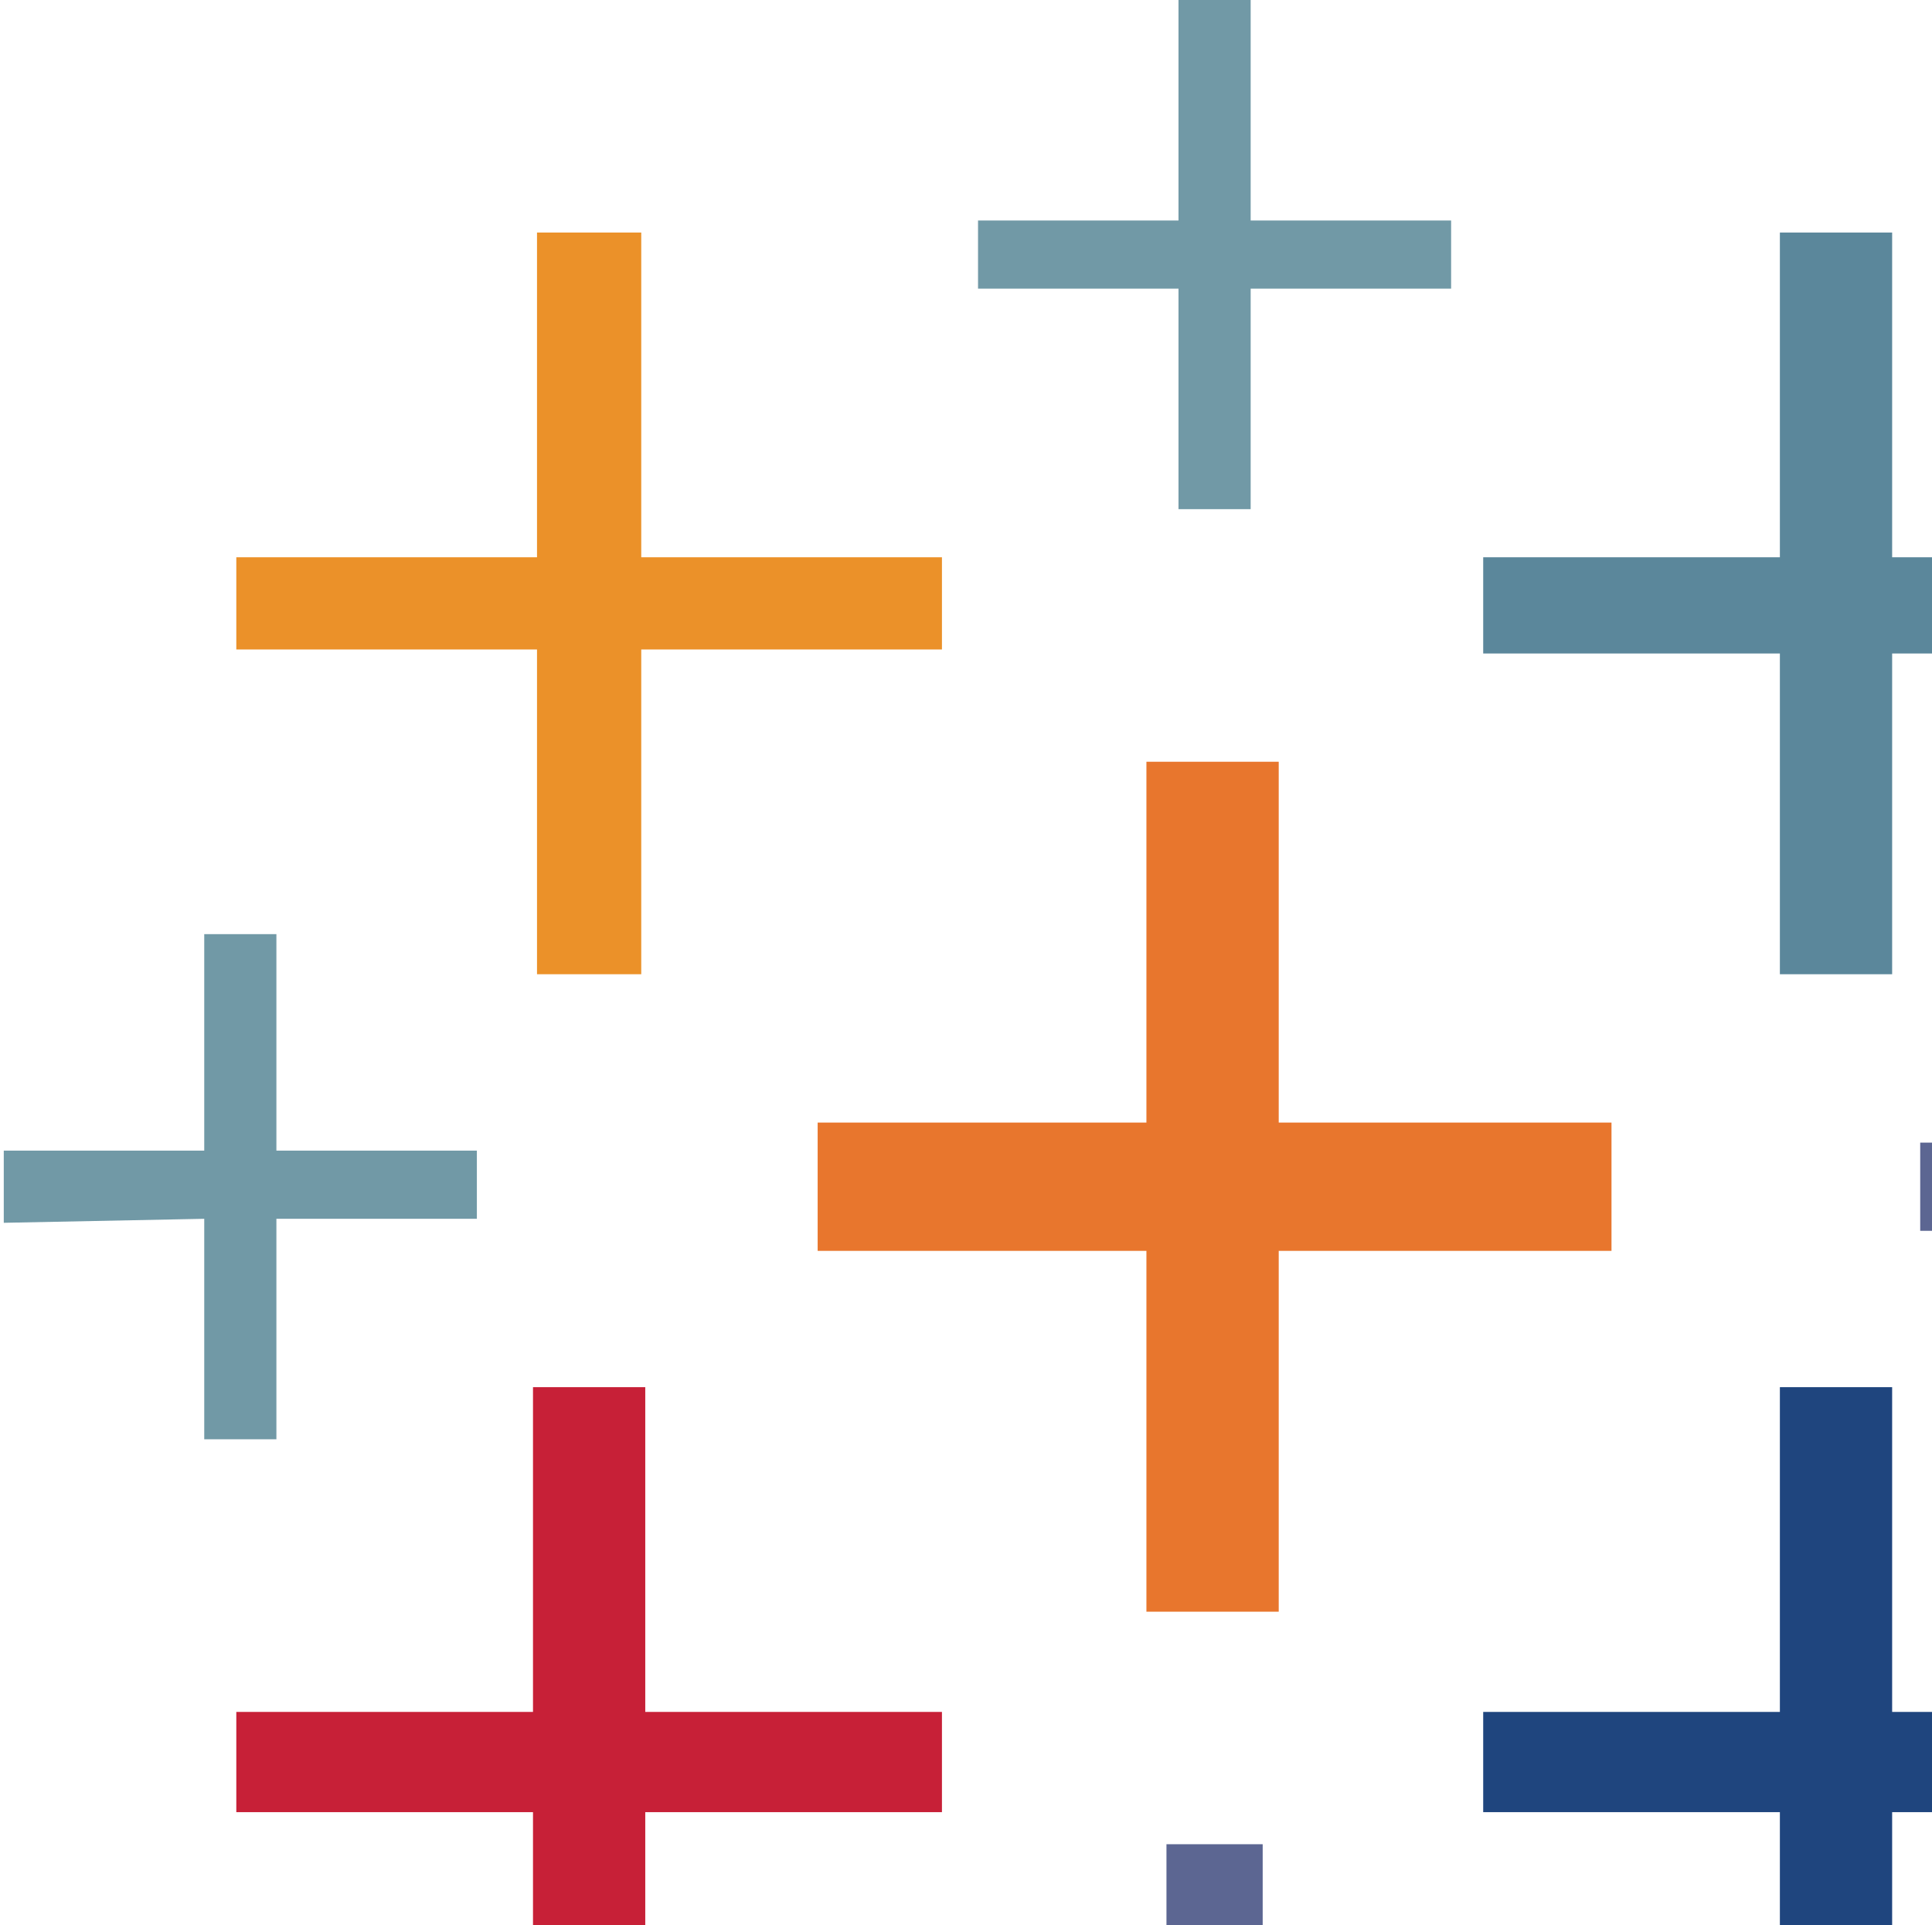
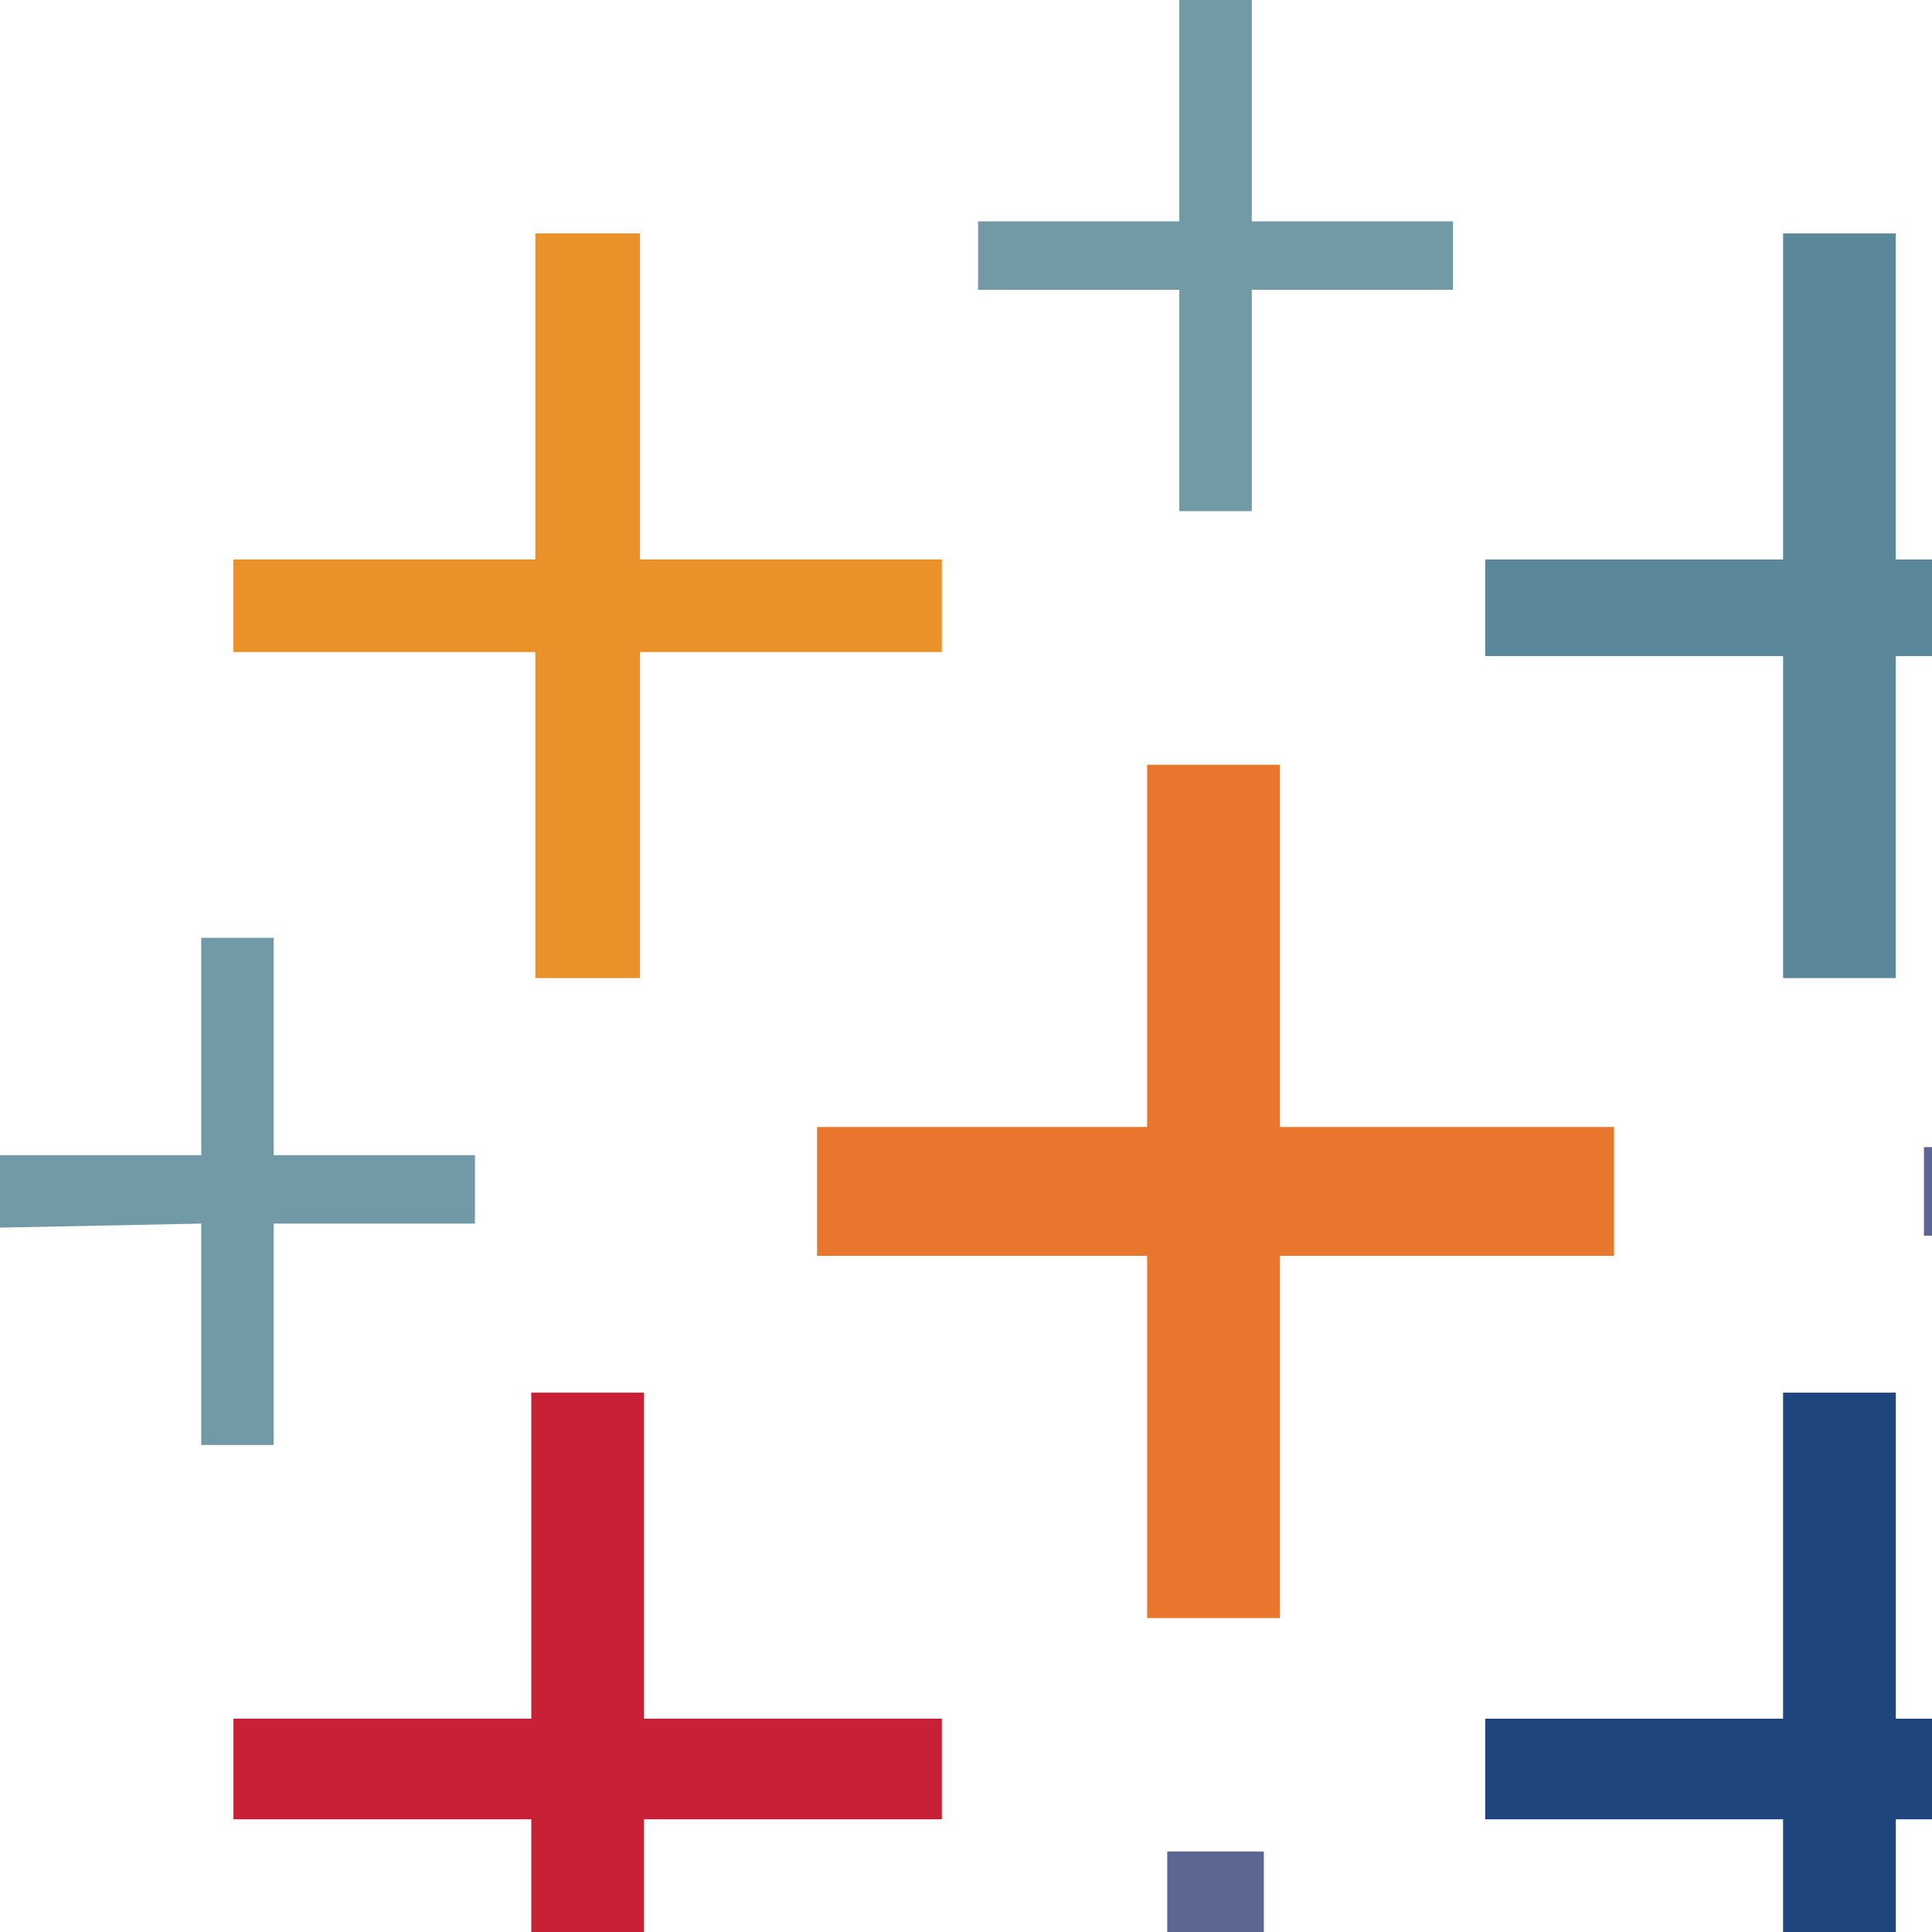
- <svg xmlns="http://www.w3.org/2000/svg" height="255px" width="256px" viewBox="0 0 48 48">
+ <svg xmlns="http://www.w3.org/2000/svg" height="512px" width="512px" viewBox="0 0 48 48">
  <path d="M28.5 40.2h3.3v-9h8.3V28h-8.3v-9h-3.3v9h-8.2v3.2h8.2z" fill="#e8762d" />
  <path d="M13.2 53.2H16v-8h7.4v-2.5H16v-8.1h-2.8v8.1H5.8v2.5h7.4z" fill="#c72037" />
  <path d="M44.3 24.3h2.8v-8h7.5v-2.4h-7.5V5.8h-2.8v8.1h-7.4v2.4h7.4z" fill="#5b879b" />
  <path d="M29 59.5h2.4v-5.7h5.1v-2.1h-5.1V46H29v5.7h-5v2.1h5z" fill="#5c6692" />
  <path d="M13.3 24.3h2.6v-8.1h7.5v-2.3h-7.5V5.8h-2.6v8.1H5.8v2.3h7.5z" fill="#eb9129" />
  <path d="M52.8 36.3h2.4v-5.6h5.1v-2.2h-5.1v-5.6h-2.4v5.6h-5v2.2h5z" fill="#5c6692" />
  <path d="M44.3 53.2h2.8v-8h7.5v-2.5h-7.5v-8.1h-2.8v8.1h-7.4v2.5h7.4z" fill="#1f457e" />
  <path d="M36.1 7.2V5.5h-5V0h-1.8v5.5h-5v1.7h5v5.5h1.8V7.2zM5 35.9h1.8v-5.5h5v-1.7h-5v-5.4H5v5.4H0v1.8l5-.1z" fill="#7199a6" />
</svg>
